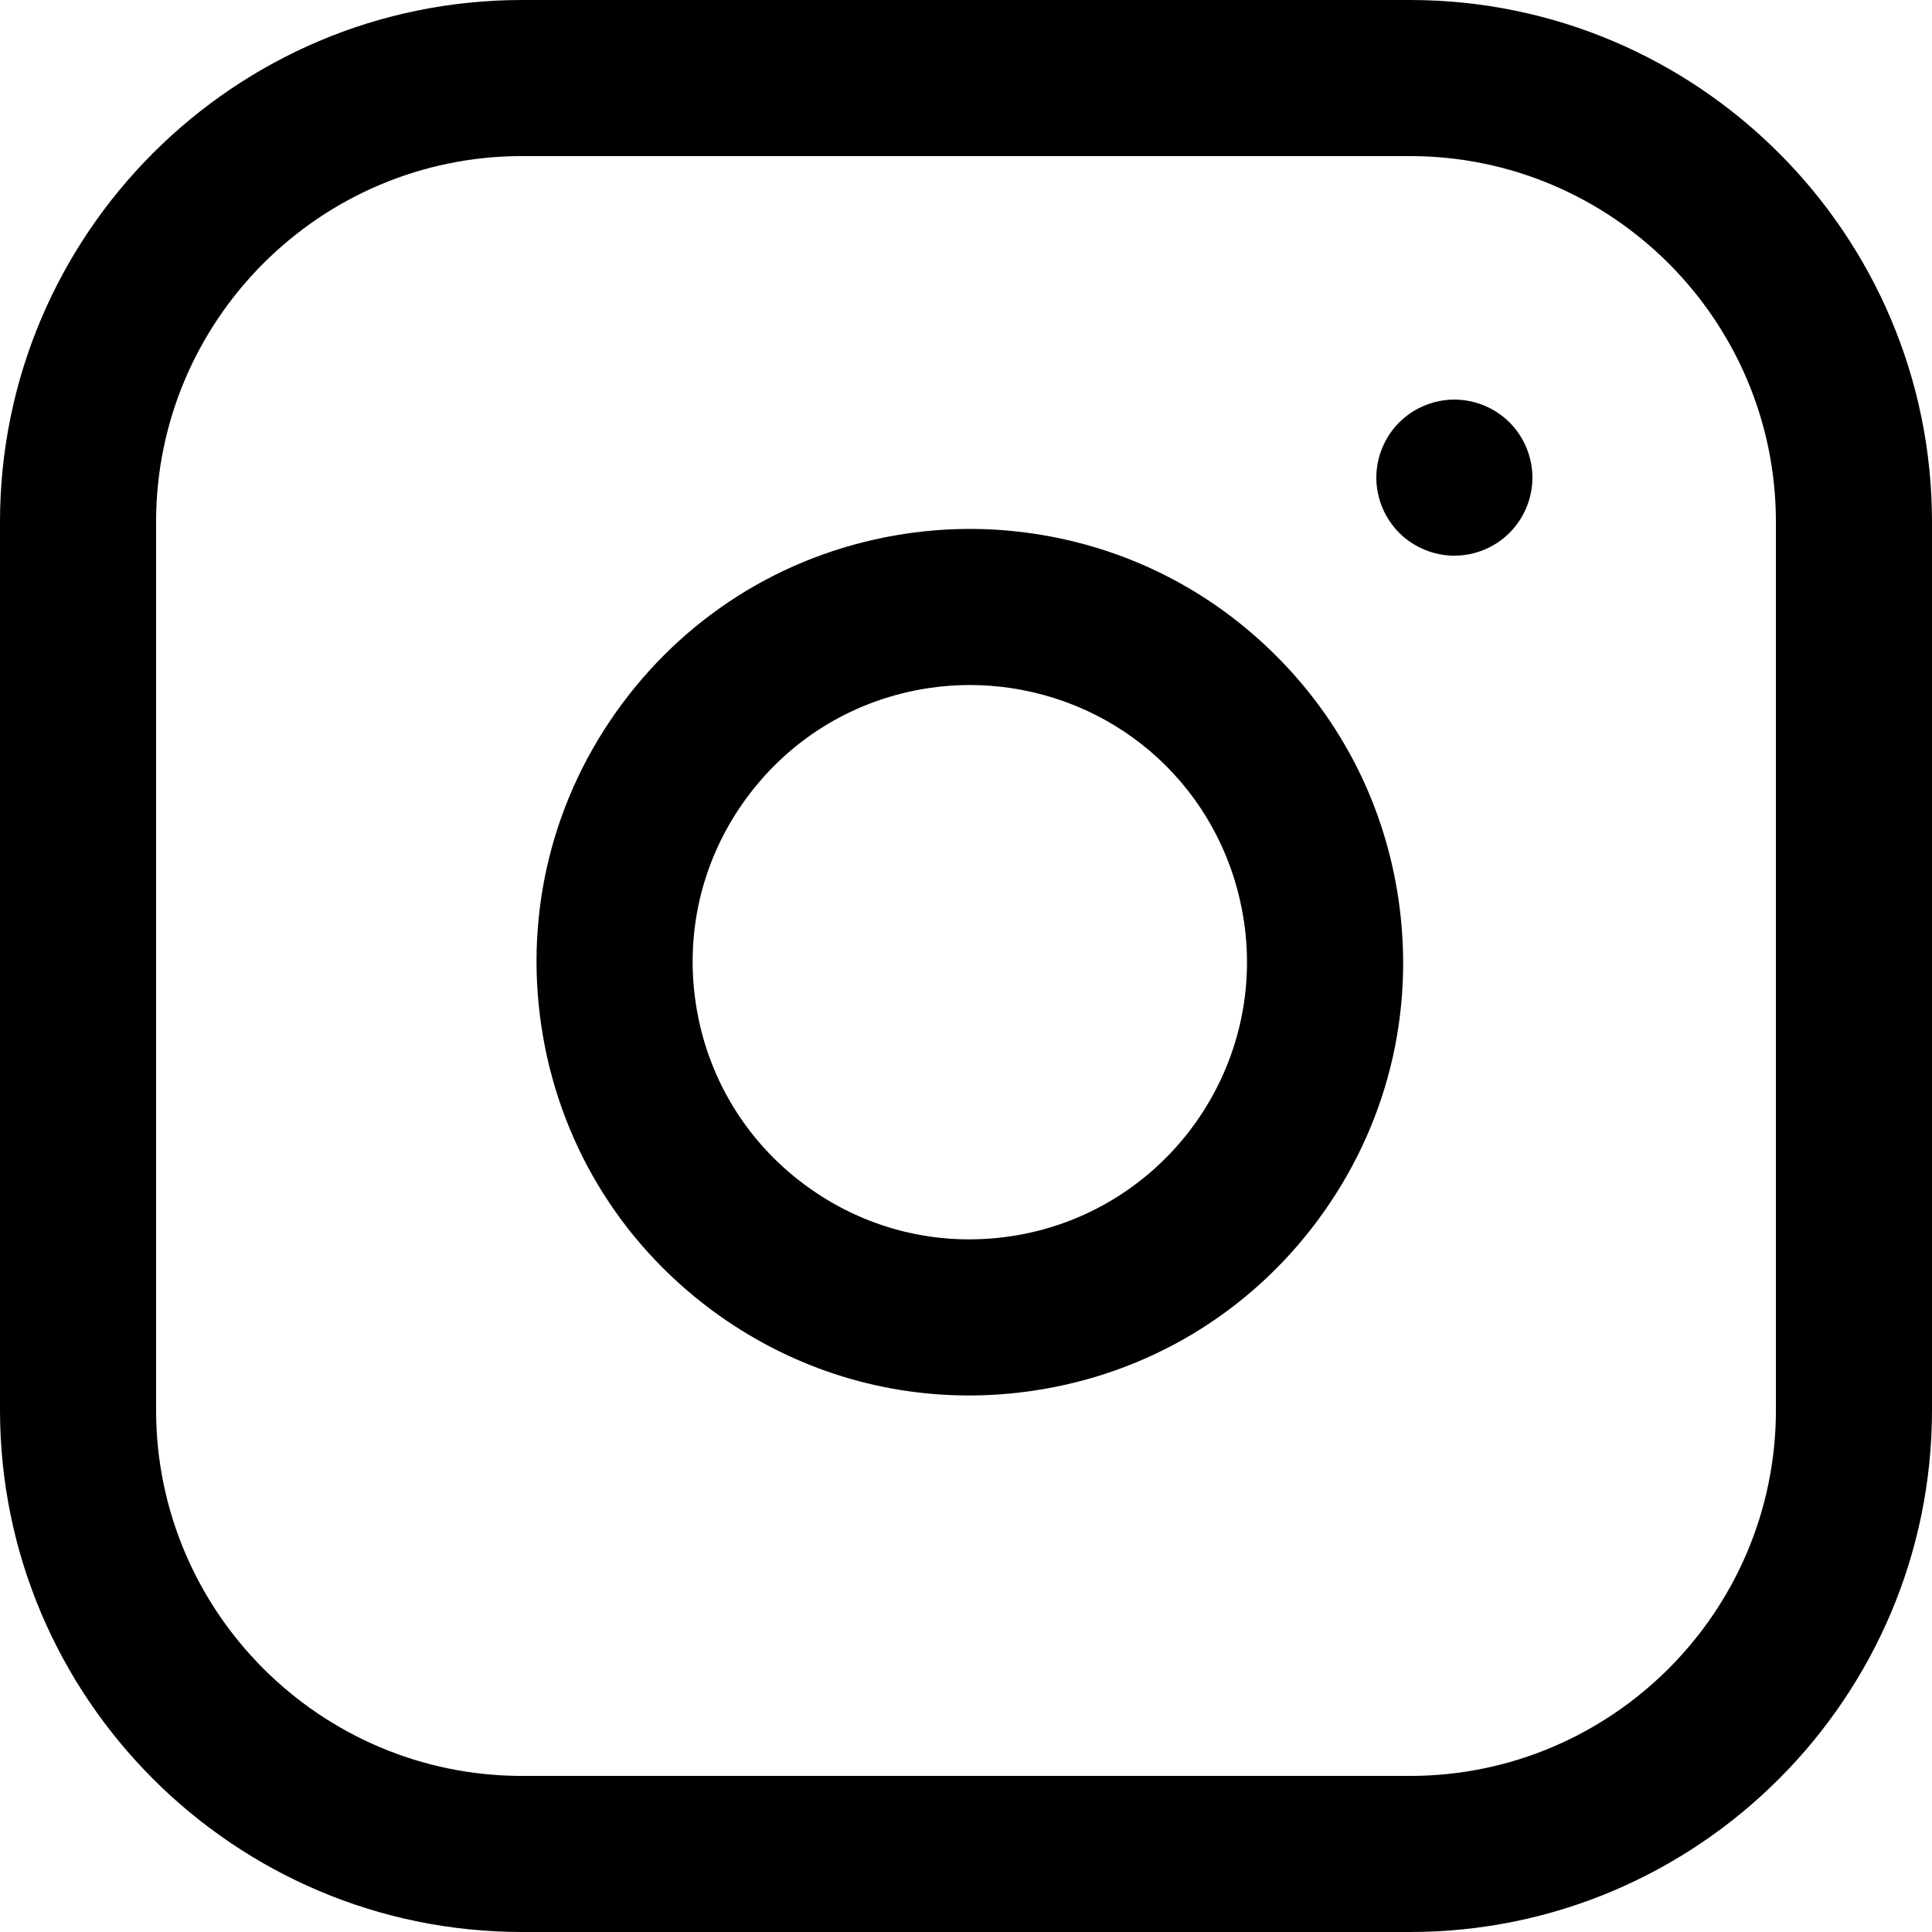
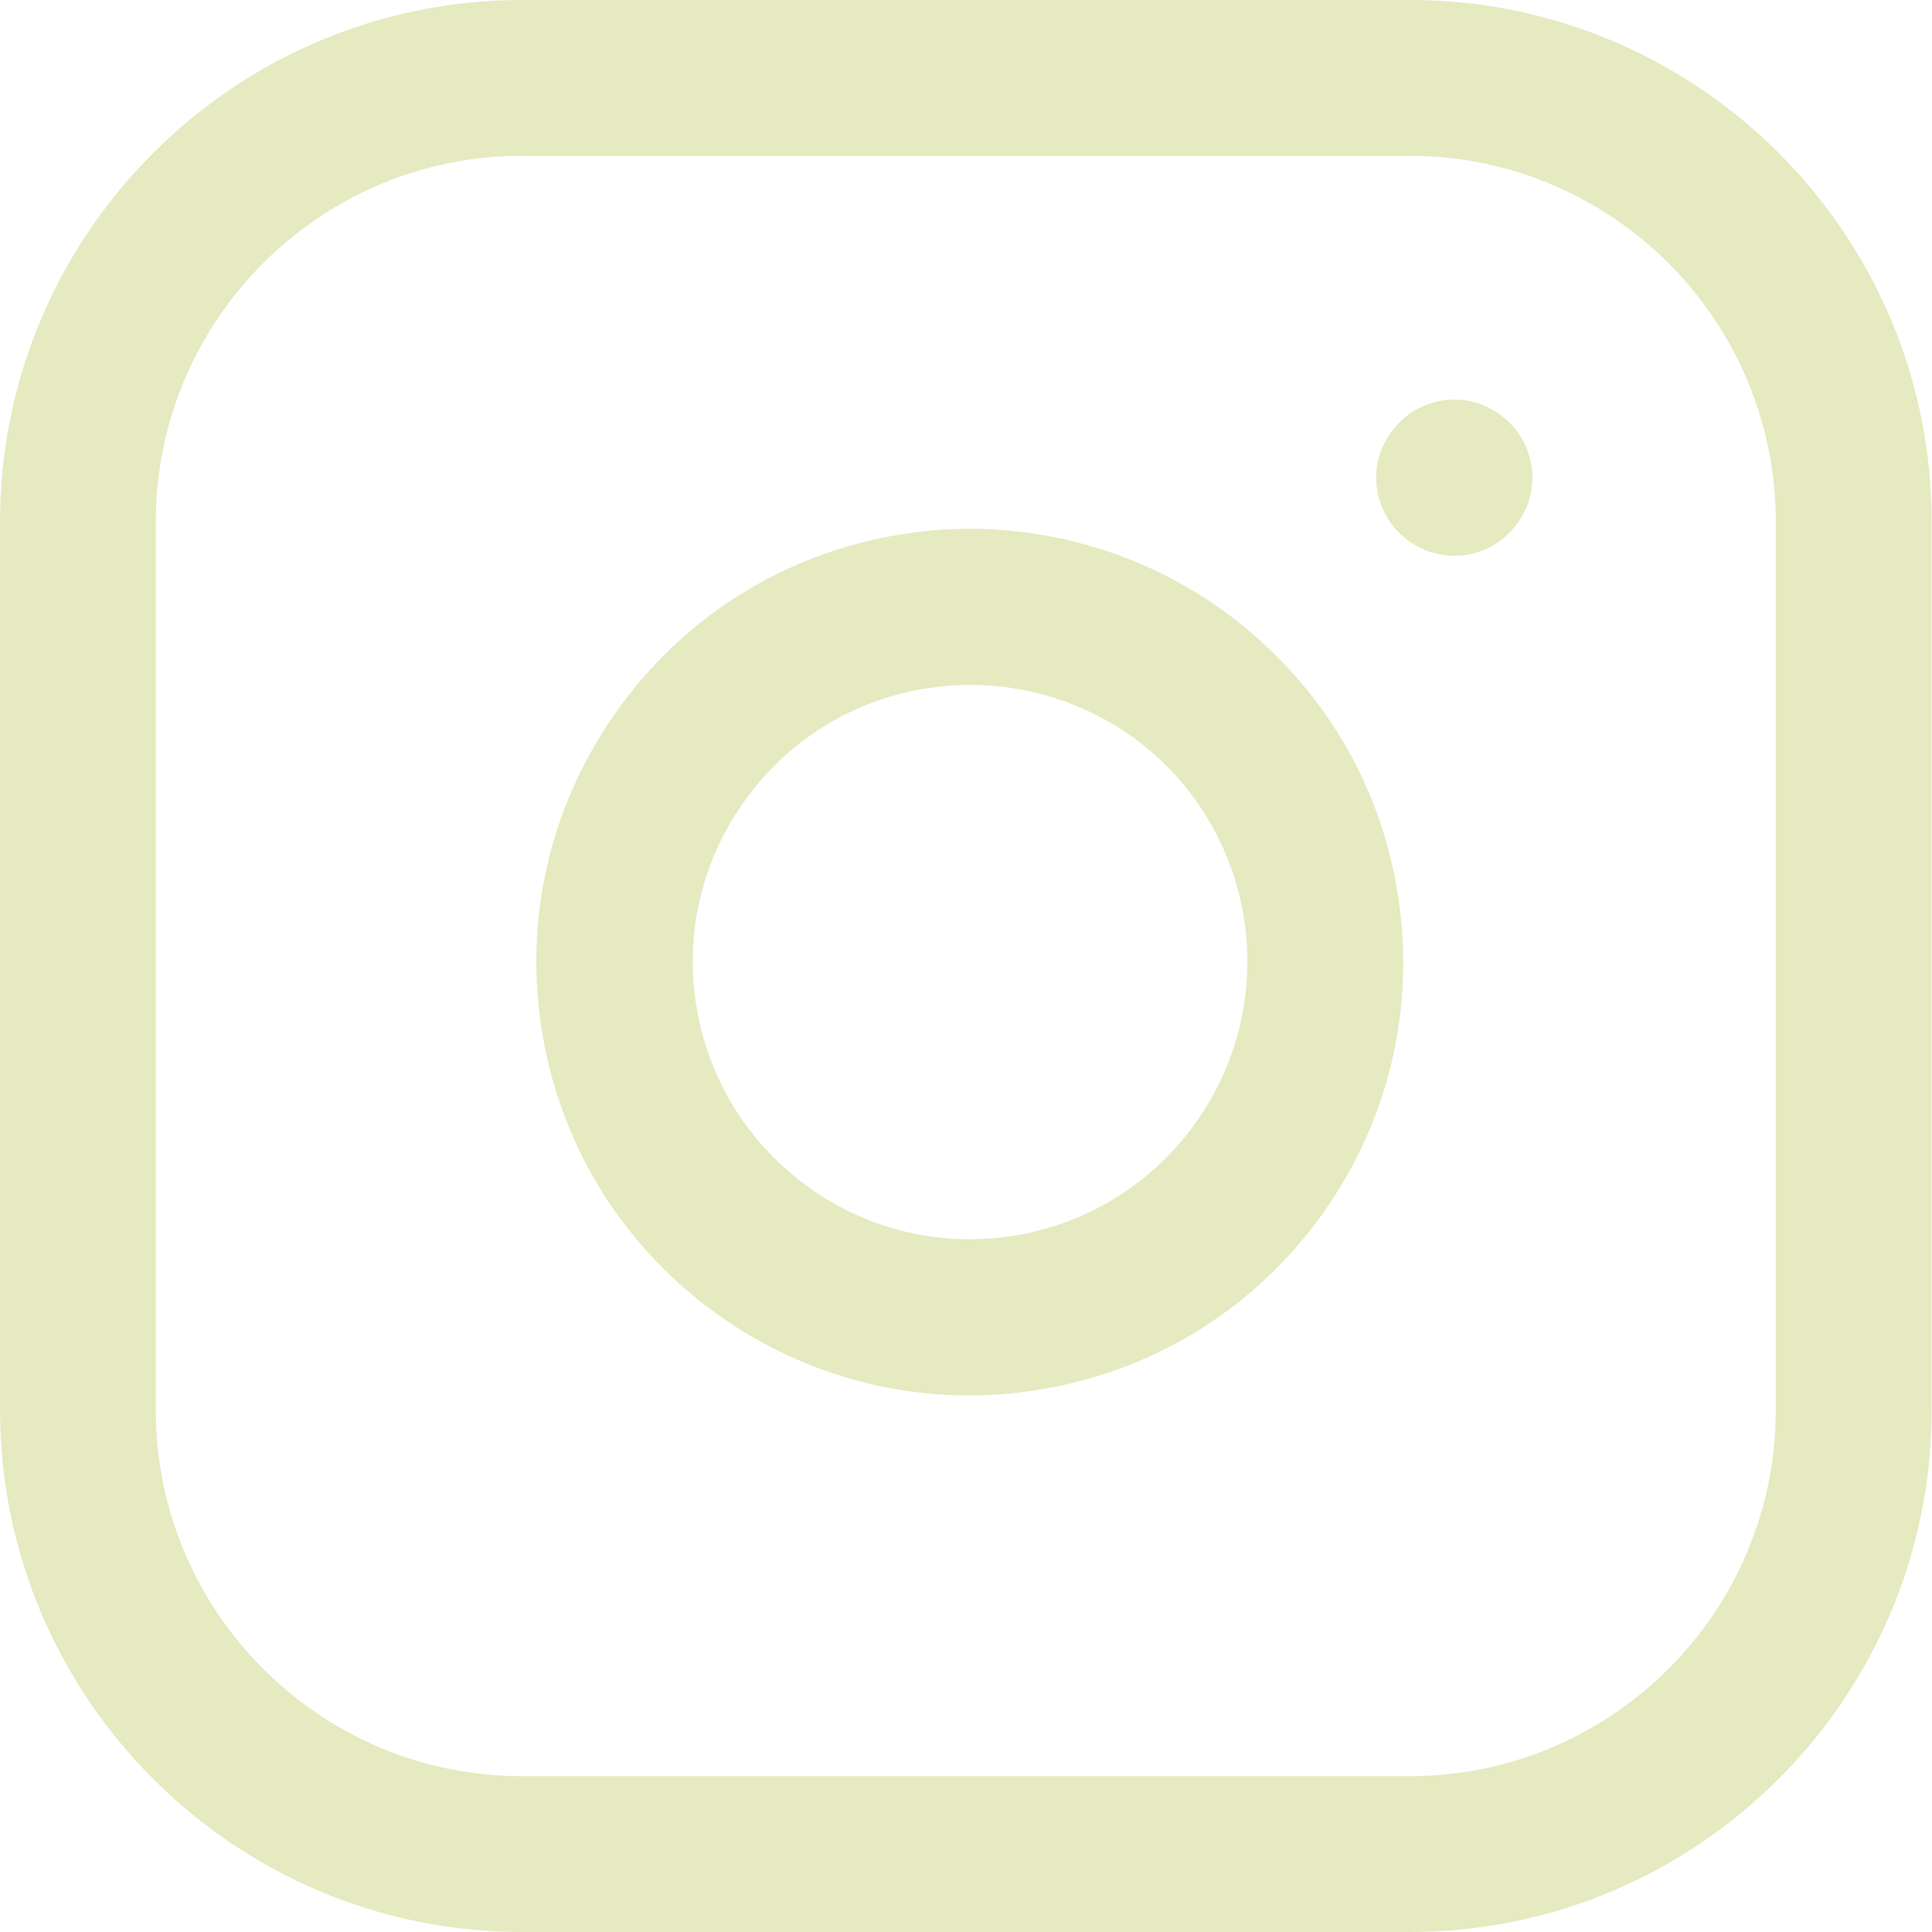
<svg xmlns="http://www.w3.org/2000/svg" version="1.1" id="Layer_1" x="0px" y="0px" viewBox="0 0 512 512" style="enable-background:new 0 0 512 512;" xml:space="preserve">
+   <style type="text/css">
+ 	.st0{fill:#E6EAC0;}
+ </style>
  <g>
    <g>
-       <path d="M373.659,0H138.341C62.06,0,0,62.06,0,138.341v235.318C0,449.94,62.06,512,138.341,512h235.318    C449.94,512,512,449.94,512,373.659V138.341C512,62.06,449.94,0,373.659,0z M470.636,373.659    c0,53.473-43.503,96.977-96.977,96.977H138.341c-53.473,0-96.977-43.503-96.977-96.977V138.341    c0-53.473,43.503-96.977,96.977-96.977h235.318c53.473,0,96.977,43.503,96.977,96.977V373.659z" />
+       <path class="st0" d="M373.7,0H138.3C62.1,0,0,62.1,0,138.3v235.3C0,449.9,62.1,512,138.3,512h235.3c76.3,0,138.3-62.1,138.3-138.3    V138.3C512,62.1,449.9,0,373.7,0z M470.6,373.7c0,53.5-43.5,97-97,97H138.3c-53.5,0-97-43.5-97-97V138.3c0-53.5,43.5-97,97-97    h235.3c53.5,0,97,43.5,97,97V373.7z" />
    </g>
  </g>
  <g>
    <g>
-       <path d="M370.586,238.141c-3.64-24.547-14.839-46.795-32.386-64.342c-17.547-17.546-39.795-28.746-64.341-32.385    c-11.176-1.657-22.507-1.657-33.682,0c-30.336,4.499-57.103,20.541-75.372,45.172c-18.269,24.631-25.854,54.903-21.355,85.237    c4.499,30.335,20.541,57.102,45.172,75.372c19.996,14.831,43.706,22.619,68.153,22.619c5.667,0,11.375-0.418,17.083-1.265    c30.336-4.499,57.103-20.541,75.372-45.172C367.5,298.747,375.085,268.476,370.586,238.141z M267.791,327.632    c-19.405,2.882-38.77-1.973-54.527-13.66c-15.757-11.687-26.019-28.811-28.896-48.216c-2.878-19.405,1.973-38.77,13.66-54.527    c11.688-15.757,28.811-26.019,48.217-28.897c3.574-0.53,7.173-0.795,10.772-0.795s7.199,0.265,10.773,0.796    c32.231,4.779,57.098,29.645,61.878,61.877C335.608,284.268,307.851,321.692,267.791,327.632z" />
+       <path class="st0" d="M370.6,238.1c-3.6-24.5-14.8-46.8-32.4-64.3c-17.5-17.5-39.8-28.7-64.3-32.4c-11.2-1.7-22.5-1.7-33.7,0    c-30.3,4.5-57.1,20.5-75.4,45.2s-25.9,54.9-21.4,85.2c4.5,30.3,20.5,57.1,45.2,75.4c20,14.8,43.7,22.6,68.2,22.6    c5.7,0,11.4-0.4,17.1-1.3c30.3-4.5,57.1-20.5,75.4-45.2C367.5,298.7,375.1,268.5,370.6,238.1z M267.8,327.6    c-19.4,2.9-38.8-2-54.5-13.7s-26-28.8-28.9-48.2c-2.9-19.4,2-38.8,13.7-54.5c11.7-15.8,28.8-26,48.2-28.9    c3.6-0.5,7.2-0.8,10.8-0.8c3.6,0,7.2,0.3,10.8,0.8c32.2,4.8,57.1,29.6,61.9,61.9C335.6,284.3,307.9,321.7,267.8,327.6z" />
    </g>
  </g>
  <g>
    <g>
-       <path d="M400.049,111.951c-3.852-3.851-9.183-6.058-14.625-6.058c-5.442,0-10.773,2.206-14.625,6.058    c-3.851,3.852-6.058,9.174-6.058,14.625c0,5.451,2.207,10.773,6.058,14.625c3.852,3.851,9.183,6.058,14.625,6.058    c5.442,0,10.773-2.206,14.625-6.058c3.851-3.852,6.058-9.183,6.058-14.625C406.107,121.133,403.9,115.802,400.049,111.951z" />
+       <path class="st0" d="M400,112c-3.9-3.9-9.2-6.1-14.6-6.1s-10.8,2.2-14.6,6.1c-3.9,3.9-6.1,9.2-6.1,14.6s2.2,10.8,6.1,14.6    c3.9,3.9,9.2,6.1,14.6,6.1s10.8-2.2,14.6-6.1c3.9-3.9,6.1-9.2,6.1-14.6C406.1,121.1,403.9,115.8,400,112z" />
    </g>
  </g>
-   <g>
- </g>
-   <g>
- </g>
-   <g>
- </g>
-   <g>
- </g>
-   <g>
- </g>
-   <g>
- </g>
-   <g>
- </g>
-   <g>
- </g>
-   <g>
- </g>
-   <g>
- </g>
-   <g>
- </g>
-   <g>
- </g>
-   <g>
- </g>
-   <g>
- </g>
-   <g>
- </g>
</svg>
